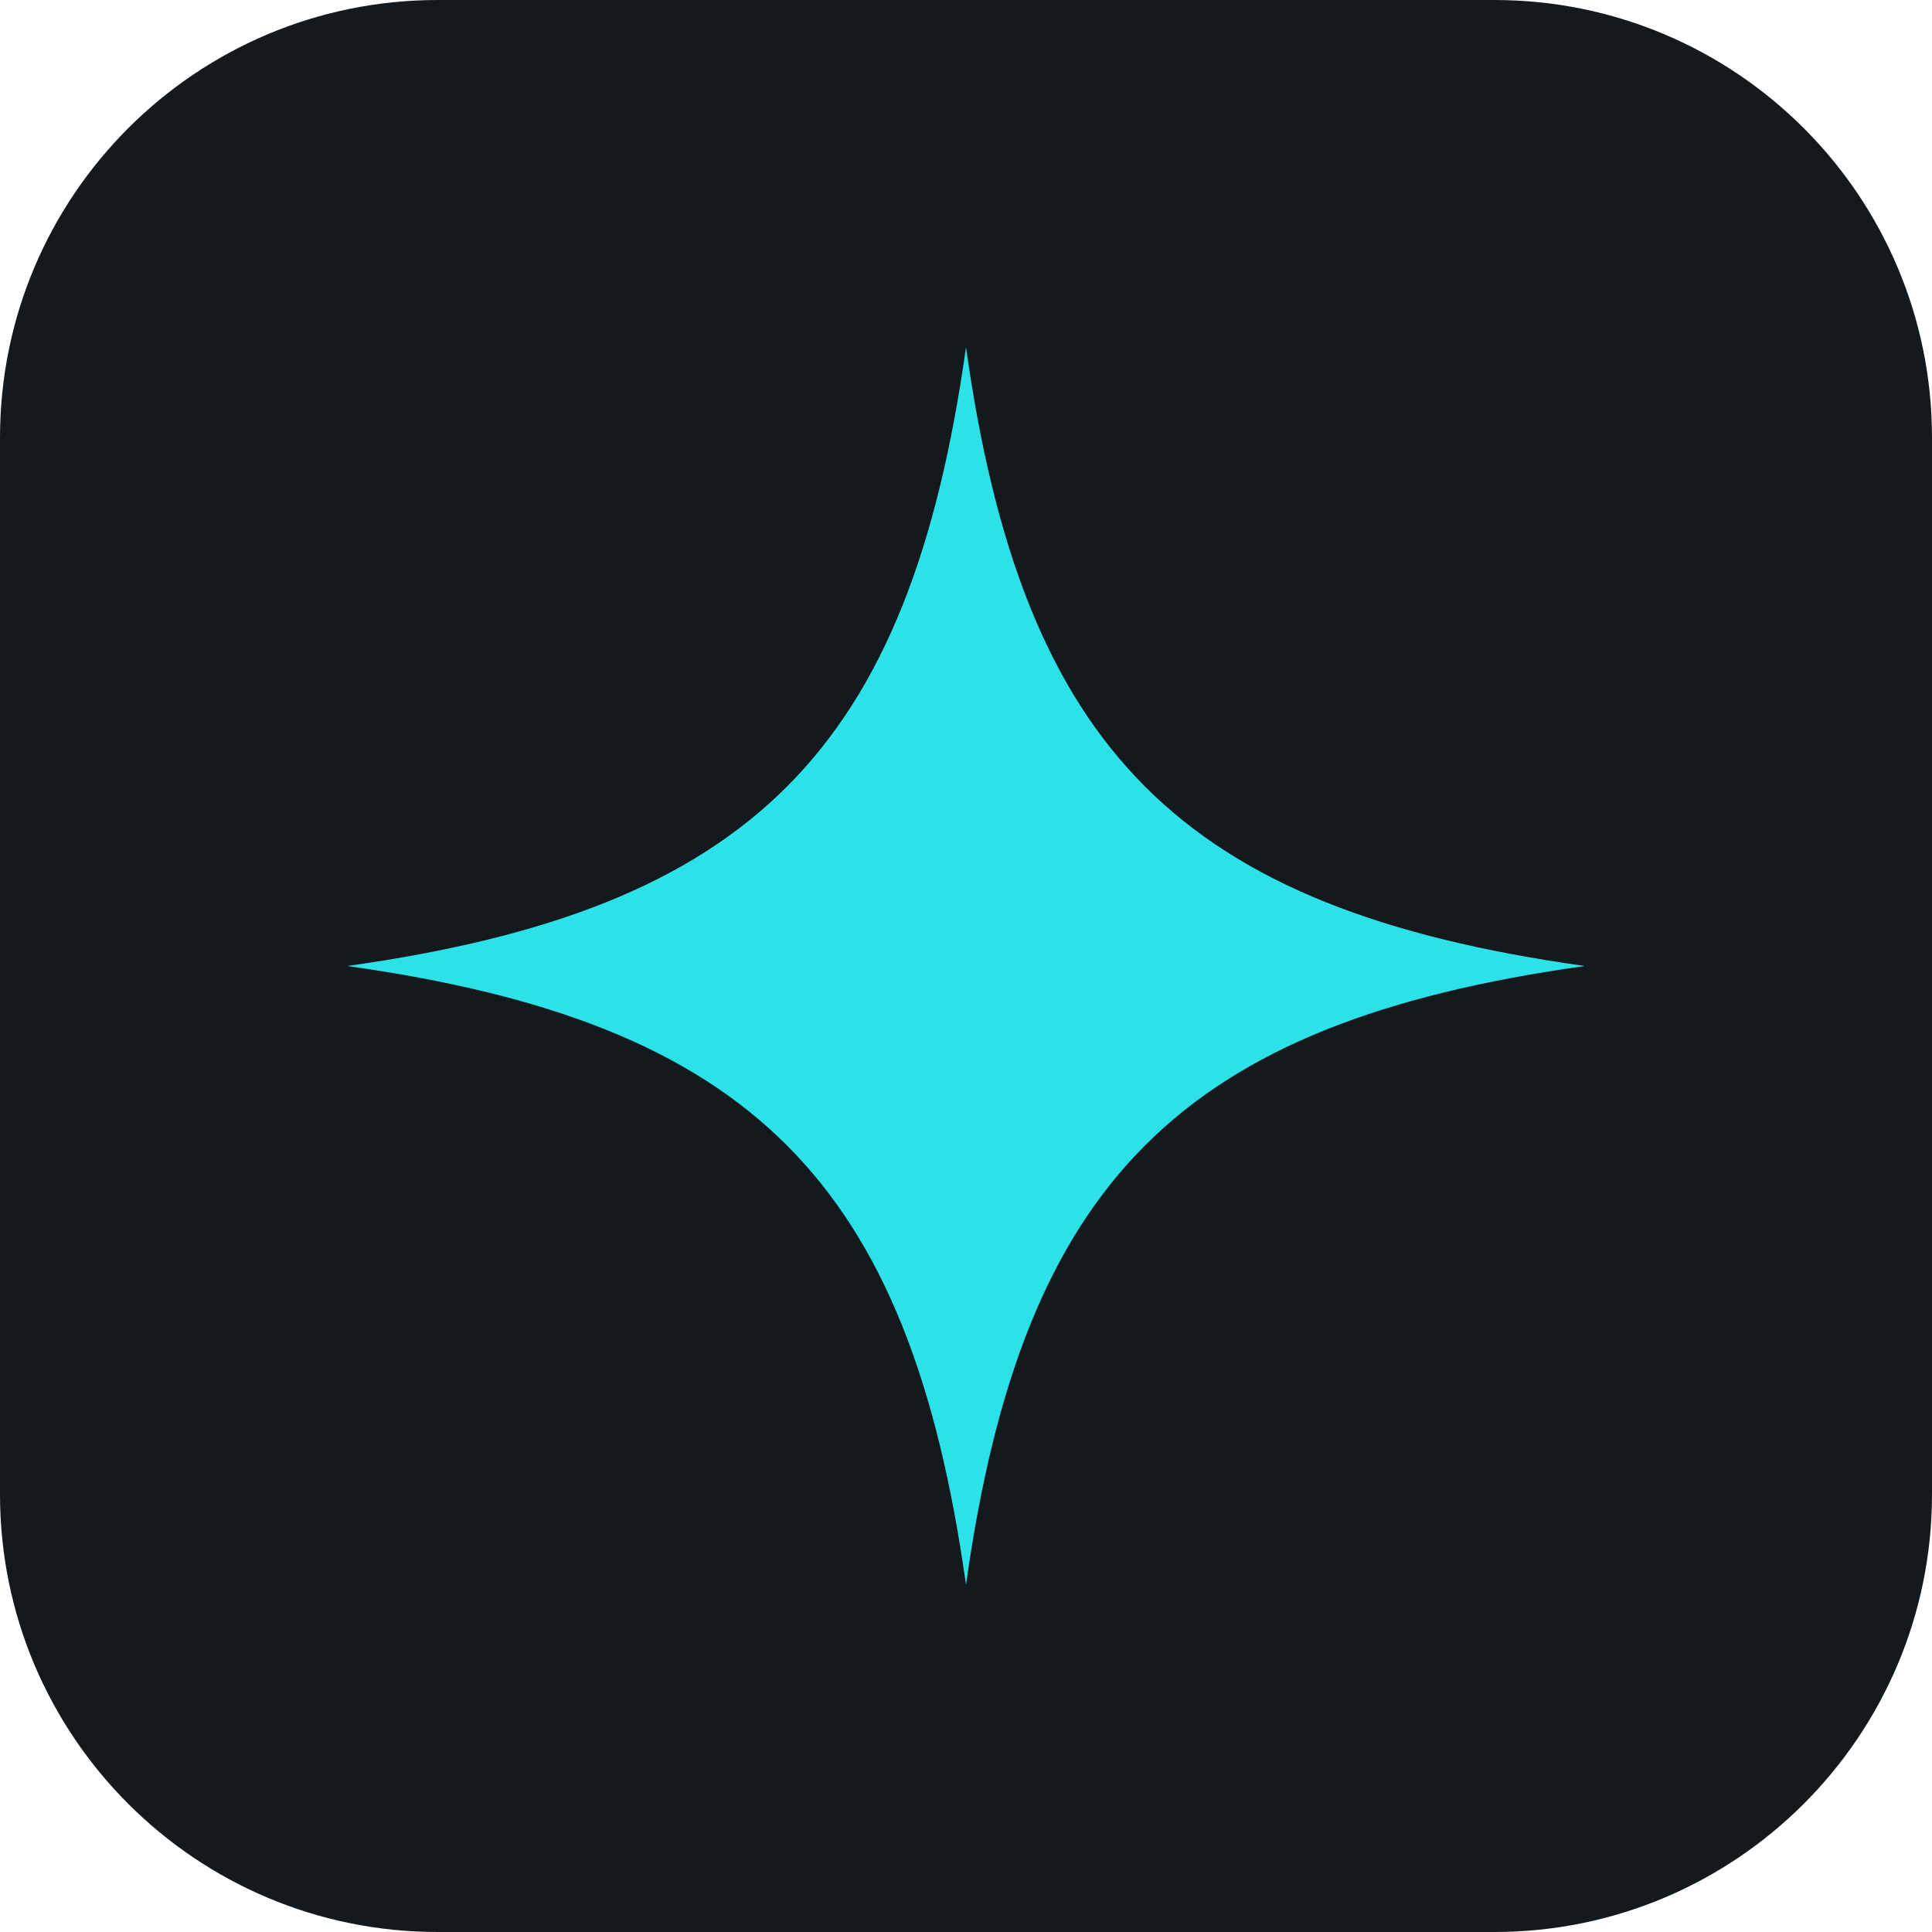
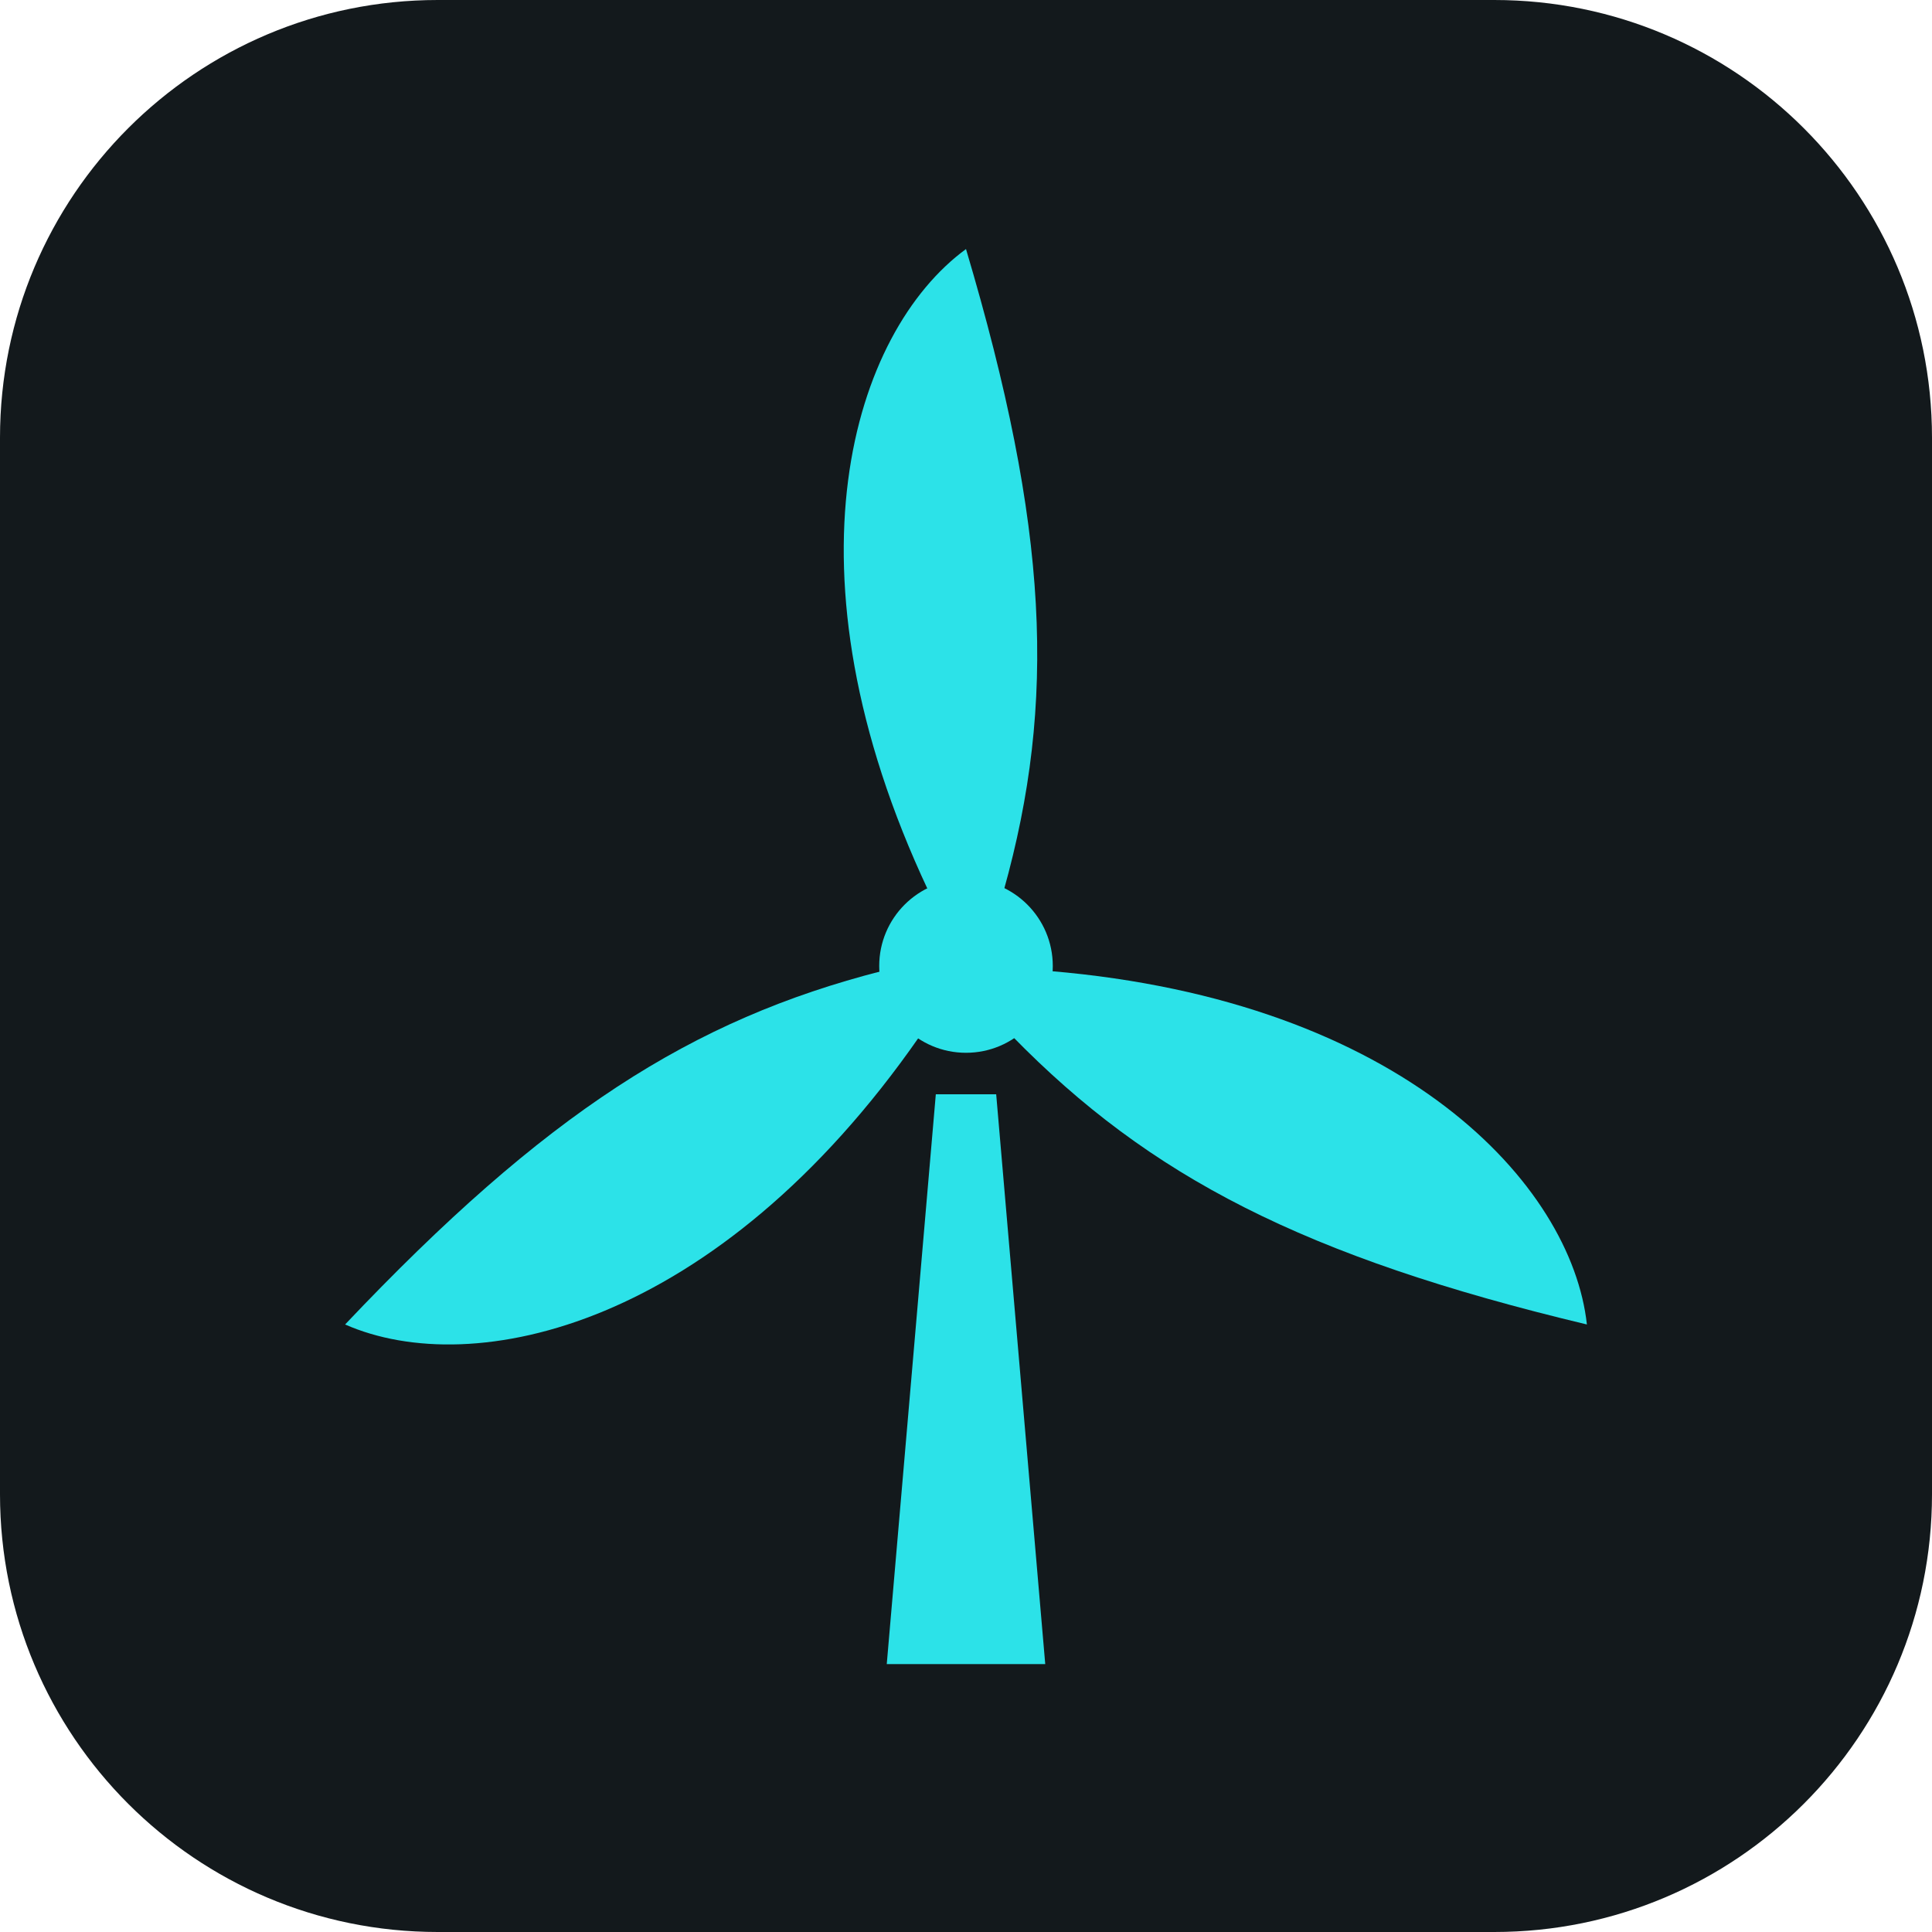
<svg xmlns="http://www.w3.org/2000/svg" viewBox="0 0 512 512">
  <rect width="512" height="512" rx="116" fill="#13191c" />
-   <path d="M256 92C271 199 313 241 420 256C313 271 271 313 256 420C241 313 199 271 92 256C199 241 241 199 256 92Z" fill="#2ce2e8" />
+   <g fill="#2ce2e8">
+     <path d="M246 236C206 151 226 88 256 66C278 140 280 186 266 236Z" />
+     <path d="M246 236C206 151 226 88 256 66C278 140 280 186 266 236Z" transform="rotate(120 256 256)" />
+     <path d="M246 236C206 151 226 88 256 66C278 140 280 186 266 236Z" transform="rotate(240 256 256)" />
+     <circle cx="256" cy="256" r="23" />
+     <path d="M248 290H264L277 441H235Z" />
+   </g>
</svg>
